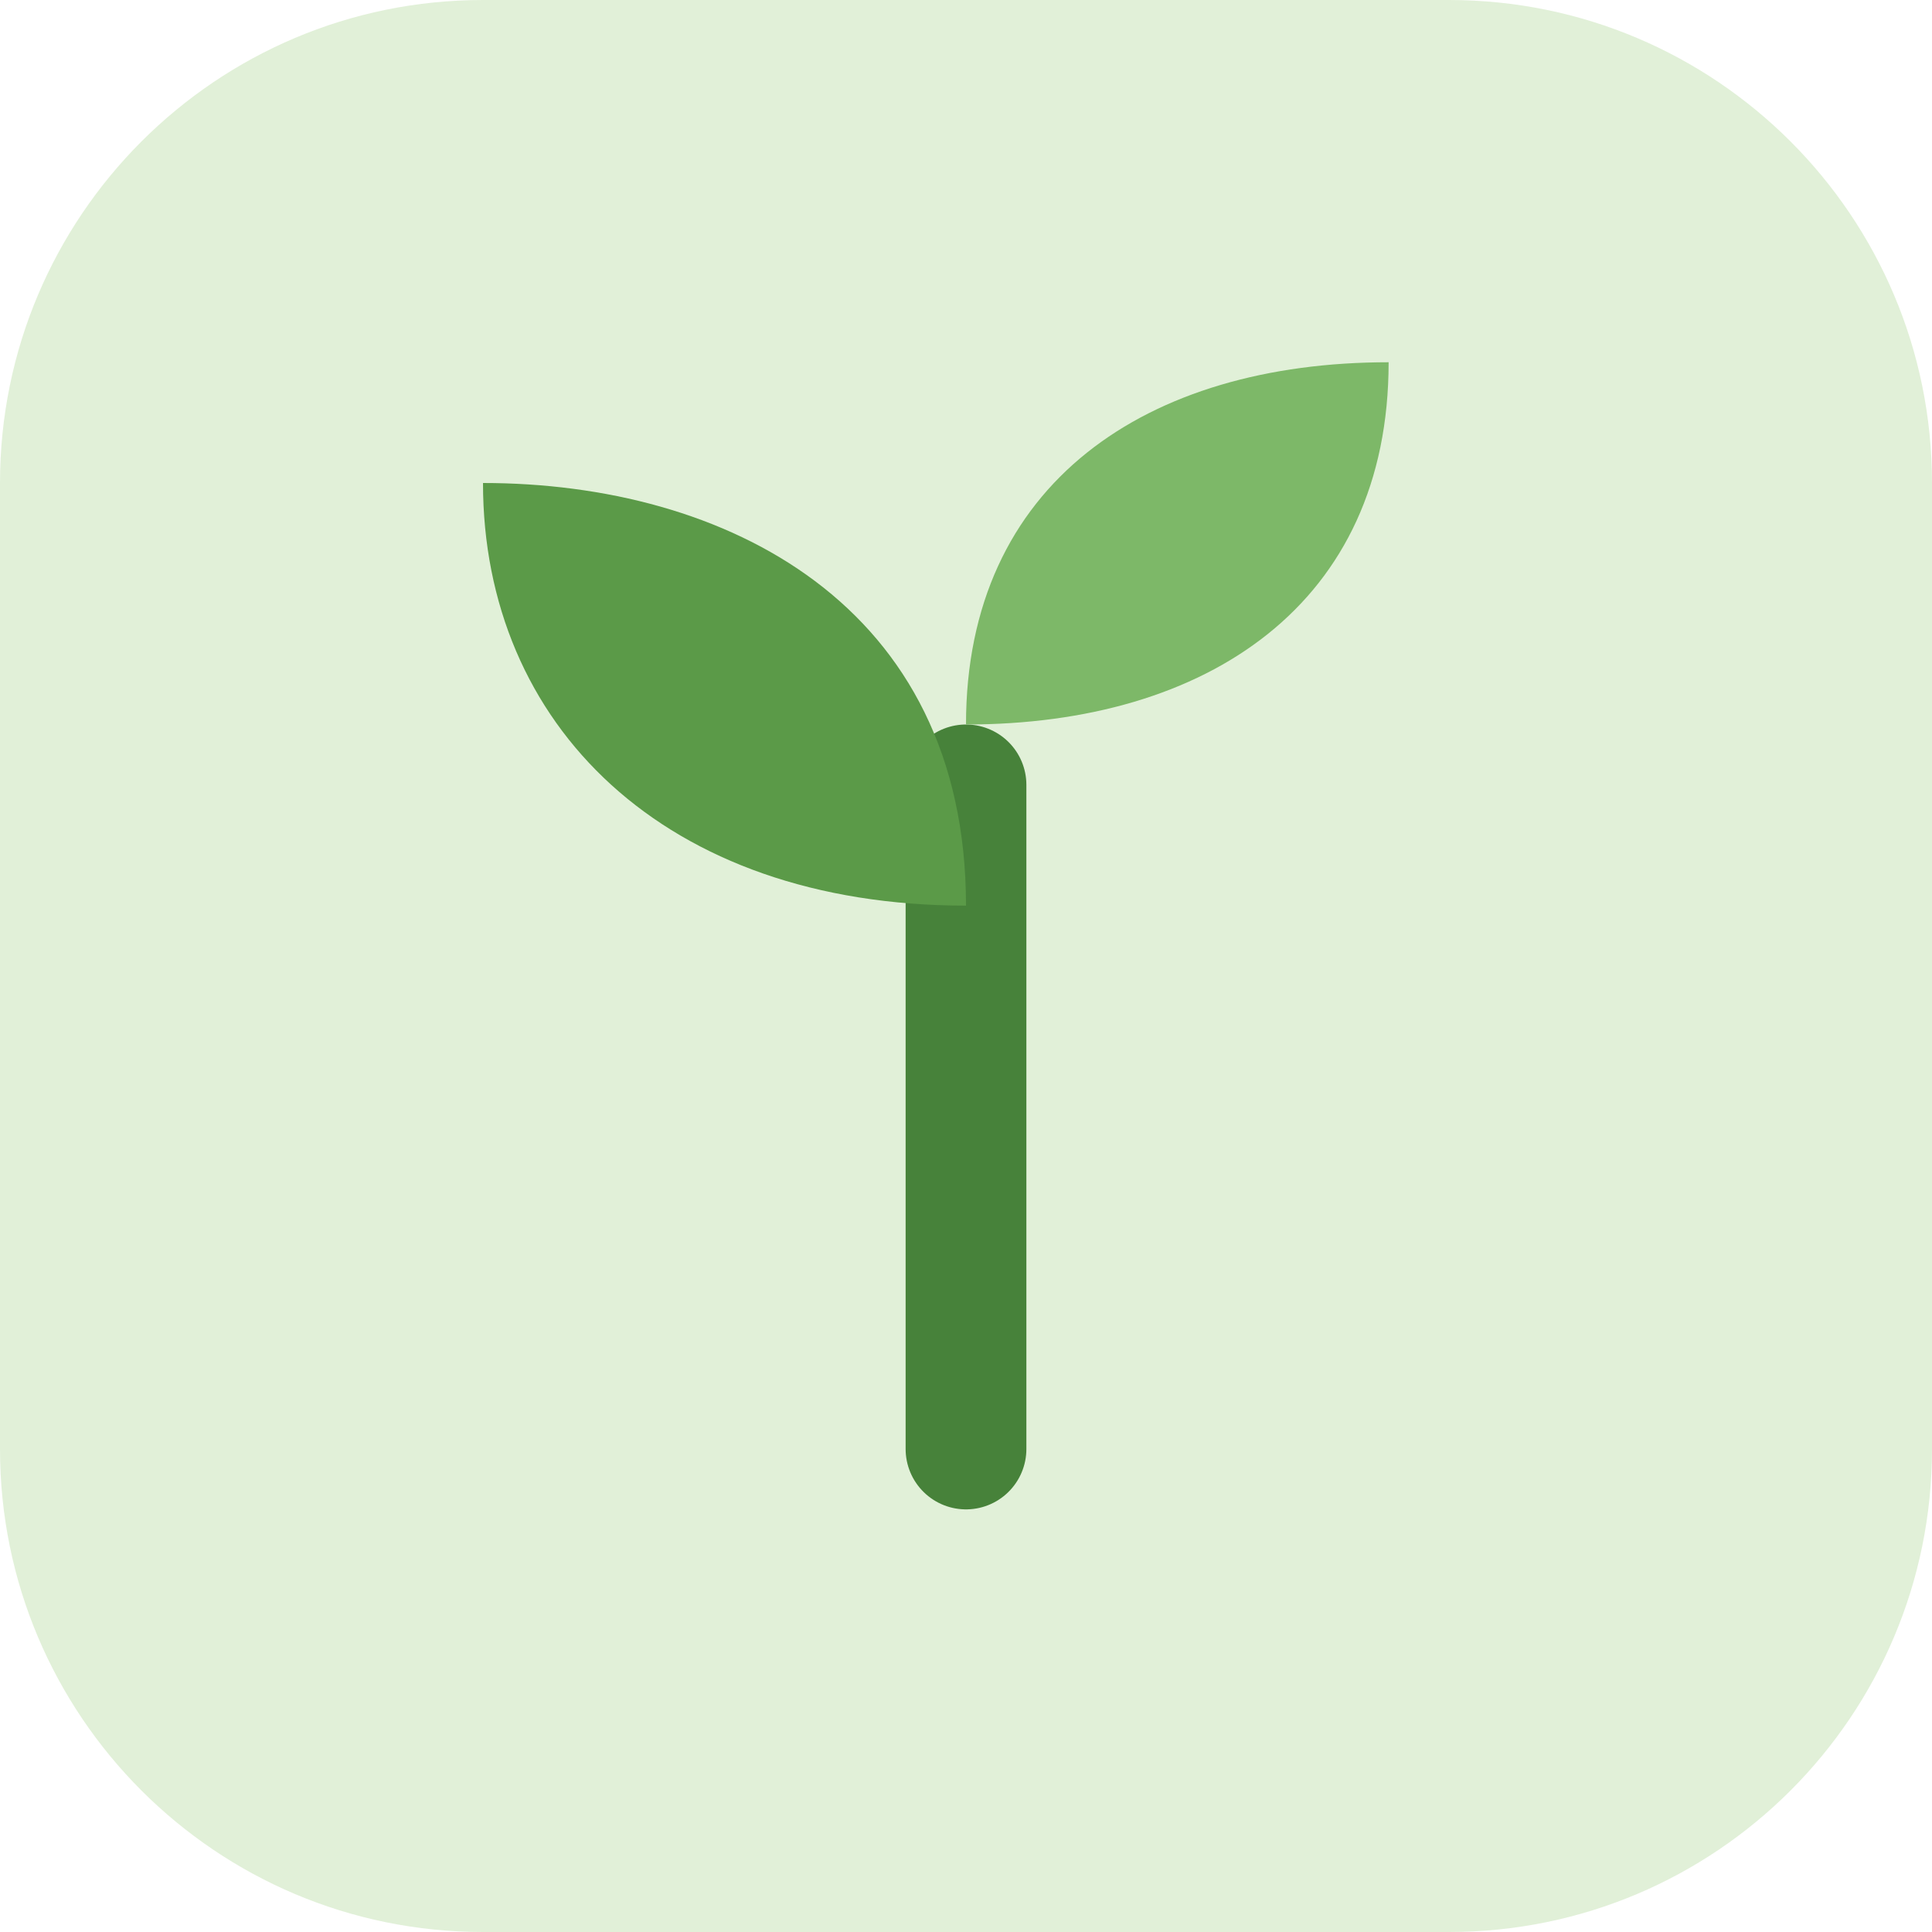
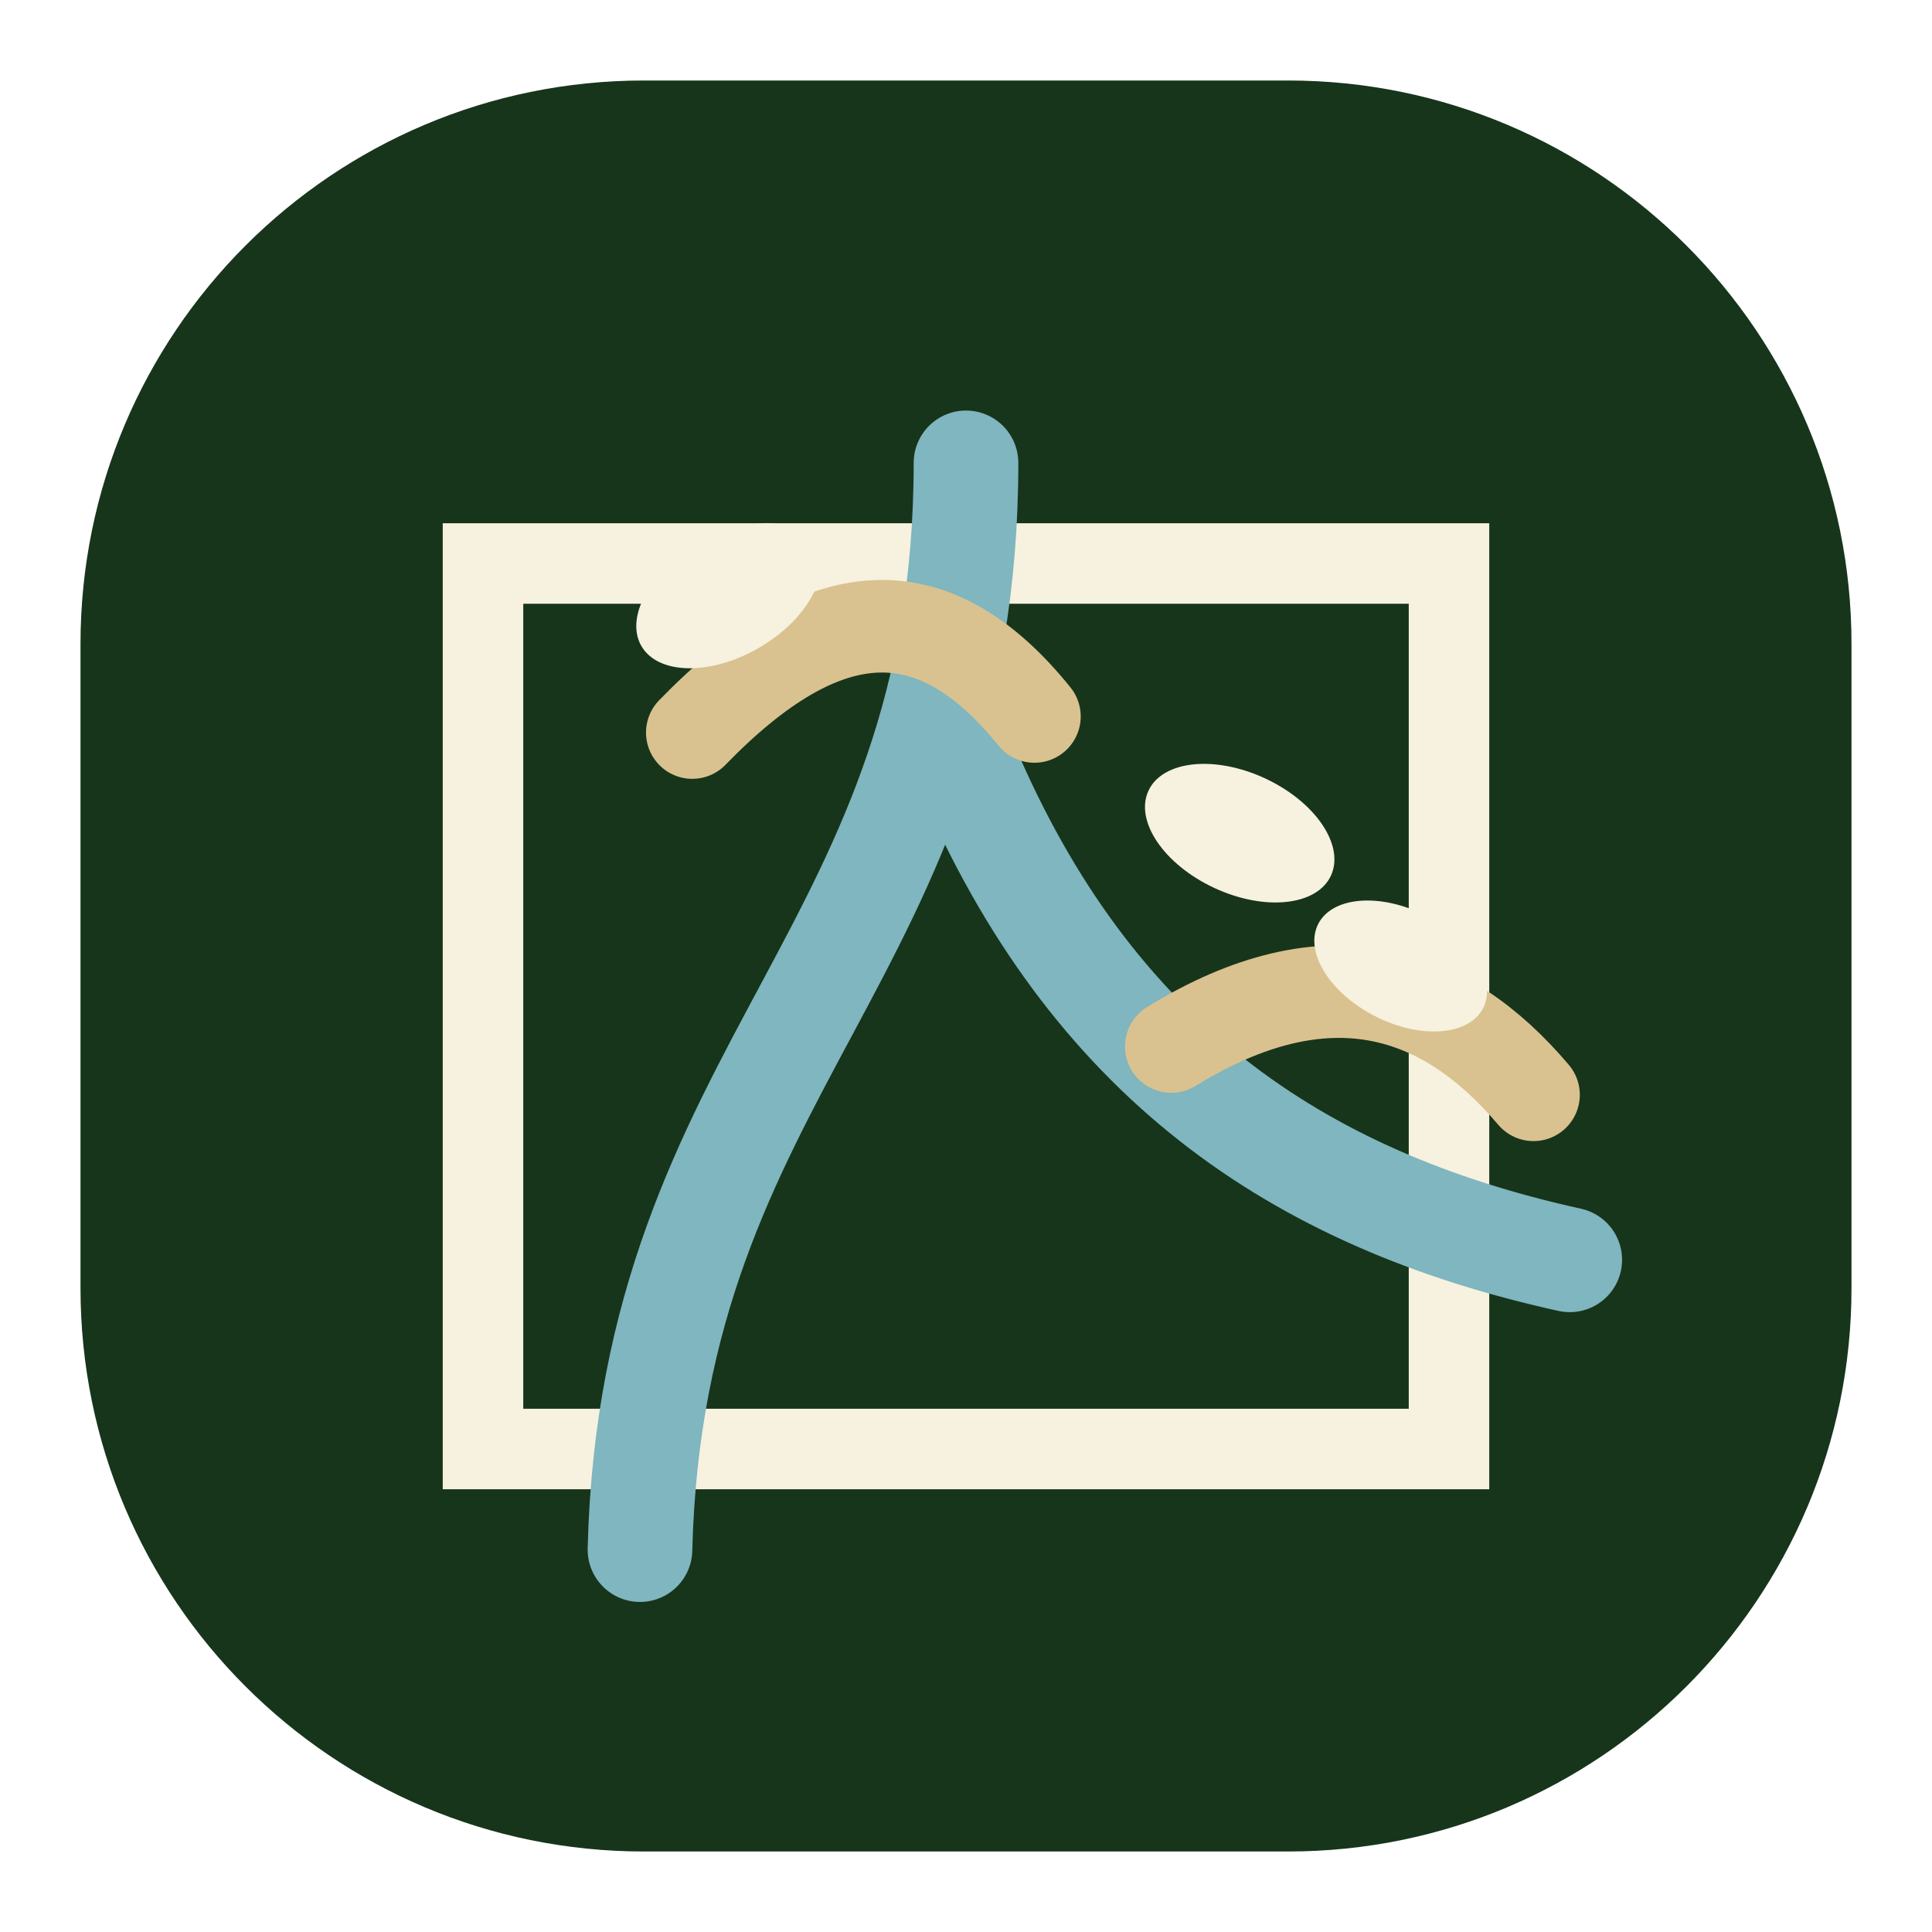
- <svg xmlns="http://www.w3.org/2000/svg" width="32" height="32" viewBox="0 0 32 32">
-   <rect width="32" height="32" rx="8" fill="#E1F0D8" />
-   <path d="M16 24V13" stroke="#47823A" stroke-width="2" stroke-linecap="round" />
-   <path d="M16 15c-5 0-8-3-8-7 4 0 8 2 8 7z" fill="#5B9A48" />
-   <path d="M16 12c0-4 3-6 7-6 0 4-3 6-7 6z" fill="#7DB868" />
+ <svg xmlns="http://www.w3.org/2000/svg" viewBox="0 0 48 48">
+   <rect x="2" y="2" width="44" height="44" rx="14" fill="#17351B" />
+   <path d="M12 36V14h24v22H12Z" fill="none" stroke="#F7F1DF" stroke-width="2" />
+   <path d="M24 11.5c0 12.2-7.8 14.9-8.1 27M24 19c3.1 7.3 8.2 10.8 15 12.3" fill="none" stroke="#7FB6BF" stroke-width="2.6" stroke-linecap="round" />
+   <path d="M17.2 18.2c3.3-3.4 6-3.5 8.5-.4M29.1 26c3.9-2.4 6.8-1.4 9 1.2" fill="none" stroke="#D9C28F" stroke-width="2.3" stroke-linecap="round" />
+   <ellipse cx="18.1" cy="14.8" rx="2.5" ry="1.5" transform="rotate(-30 18.1 14.8)" fill="#F7F1DF" />
+   <ellipse cx="30.8" cy="20.7" rx="2.5" ry="1.5" transform="rotate(25 30.8 20.7)" fill="#F7F1DF" />
+   <ellipse cx="34.8" cy="24" rx="2.3" ry="1.4" transform="rotate(27 34.8 24)" fill="#F7F1DF" />
</svg>
